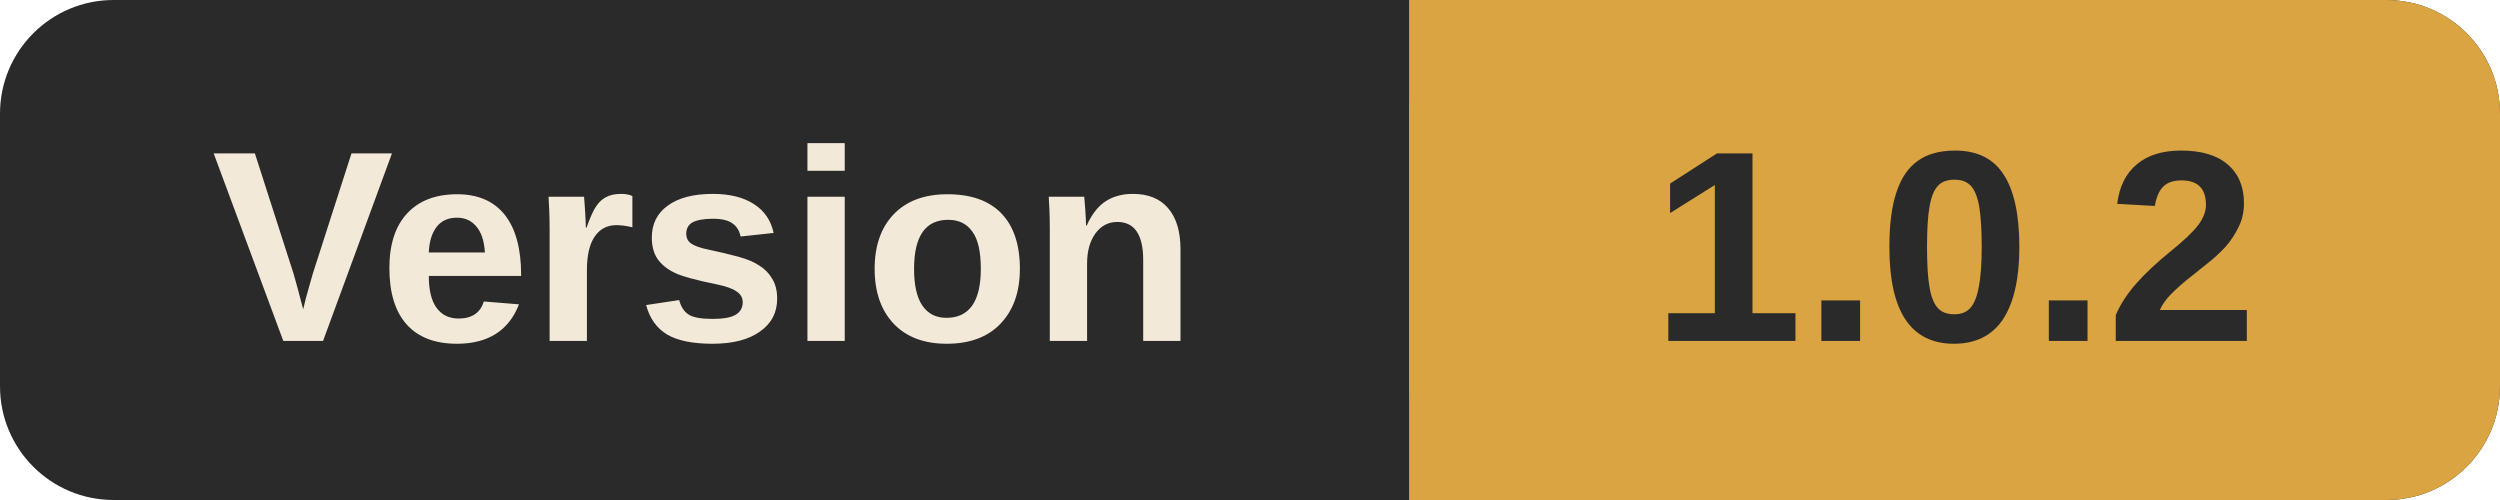
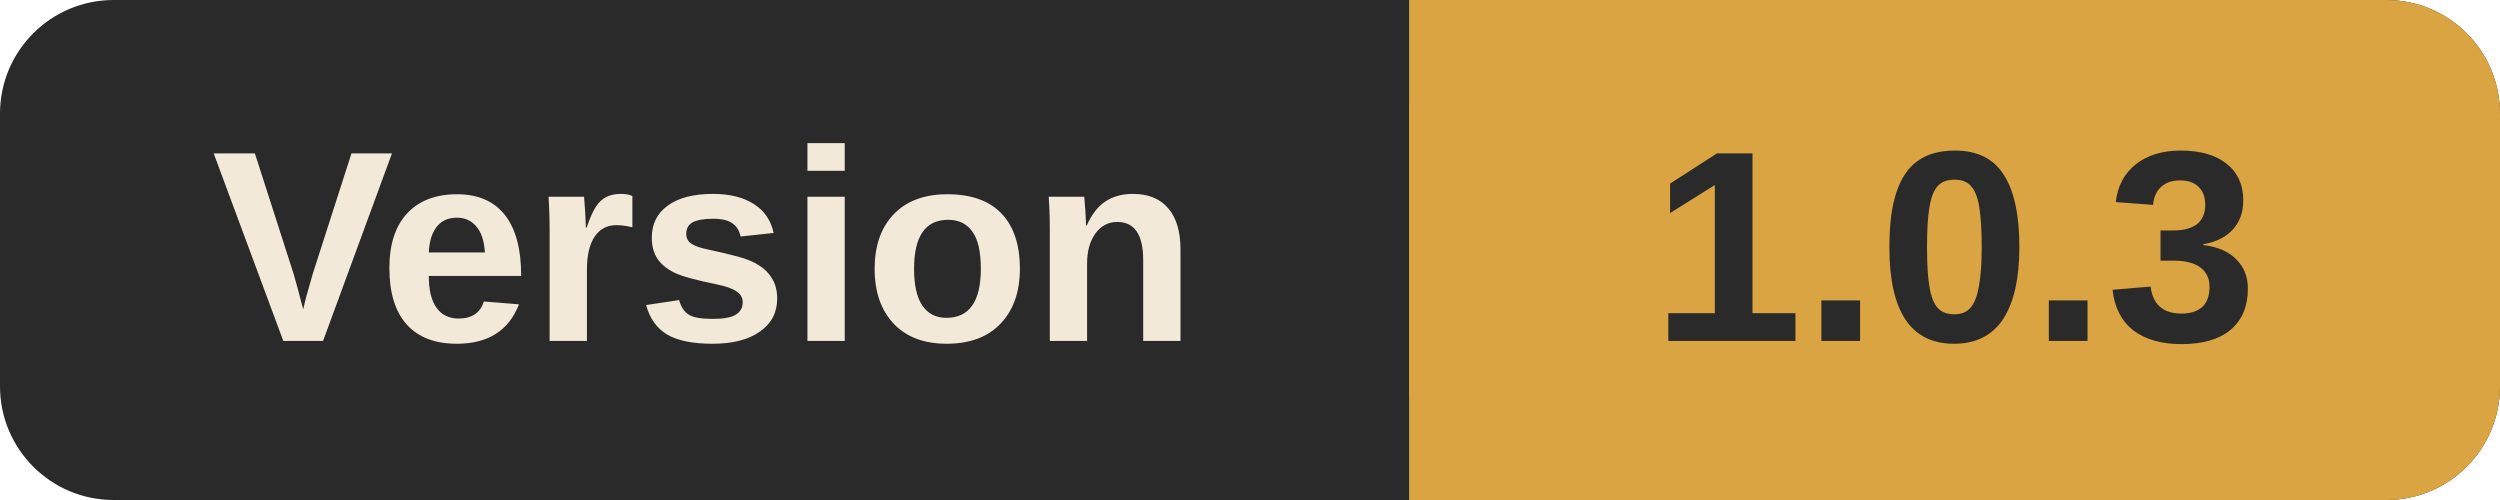
- <svg xmlns="http://www.w3.org/2000/svg" width="110" height="22" viewBox="0 0 110 22" role="img" aria-label="Version: 1.0.2">
+ <svg xmlns="http://www.w3.org/2000/svg" width="110" height="22" viewBox="0 0 110 22" role="img" aria-label="Version: 1.0.3">
  <rect width="110" height="22" rx="5" fill="#2a2a2a" />
  <rect x="62" width="48" height="22" rx="5" fill="#d9a441" />
  <rect x="62" width="6" height="22" fill="#d9a441" />
  <text x="31.0" y="15" font-family="Segoe UI, Helvetica Neue, Arial, sans-serif" font-size="12" font-weight="600" fill="#f3e9d8" text-anchor="middle">Version</text>
-   <text x="86.0" y="15" font-family="Segoe UI, Helvetica Neue, Arial, sans-serif" font-size="12" font-weight="600" fill="#2a2a2a" text-anchor="middle">1.0.2</text>
+   <text x="86.0" y="15" font-family="Segoe UI, Helvetica Neue, Arial, sans-serif" font-size="12" font-weight="600" fill="#2a2a2a" text-anchor="middle">1.0.3</text>
</svg>
